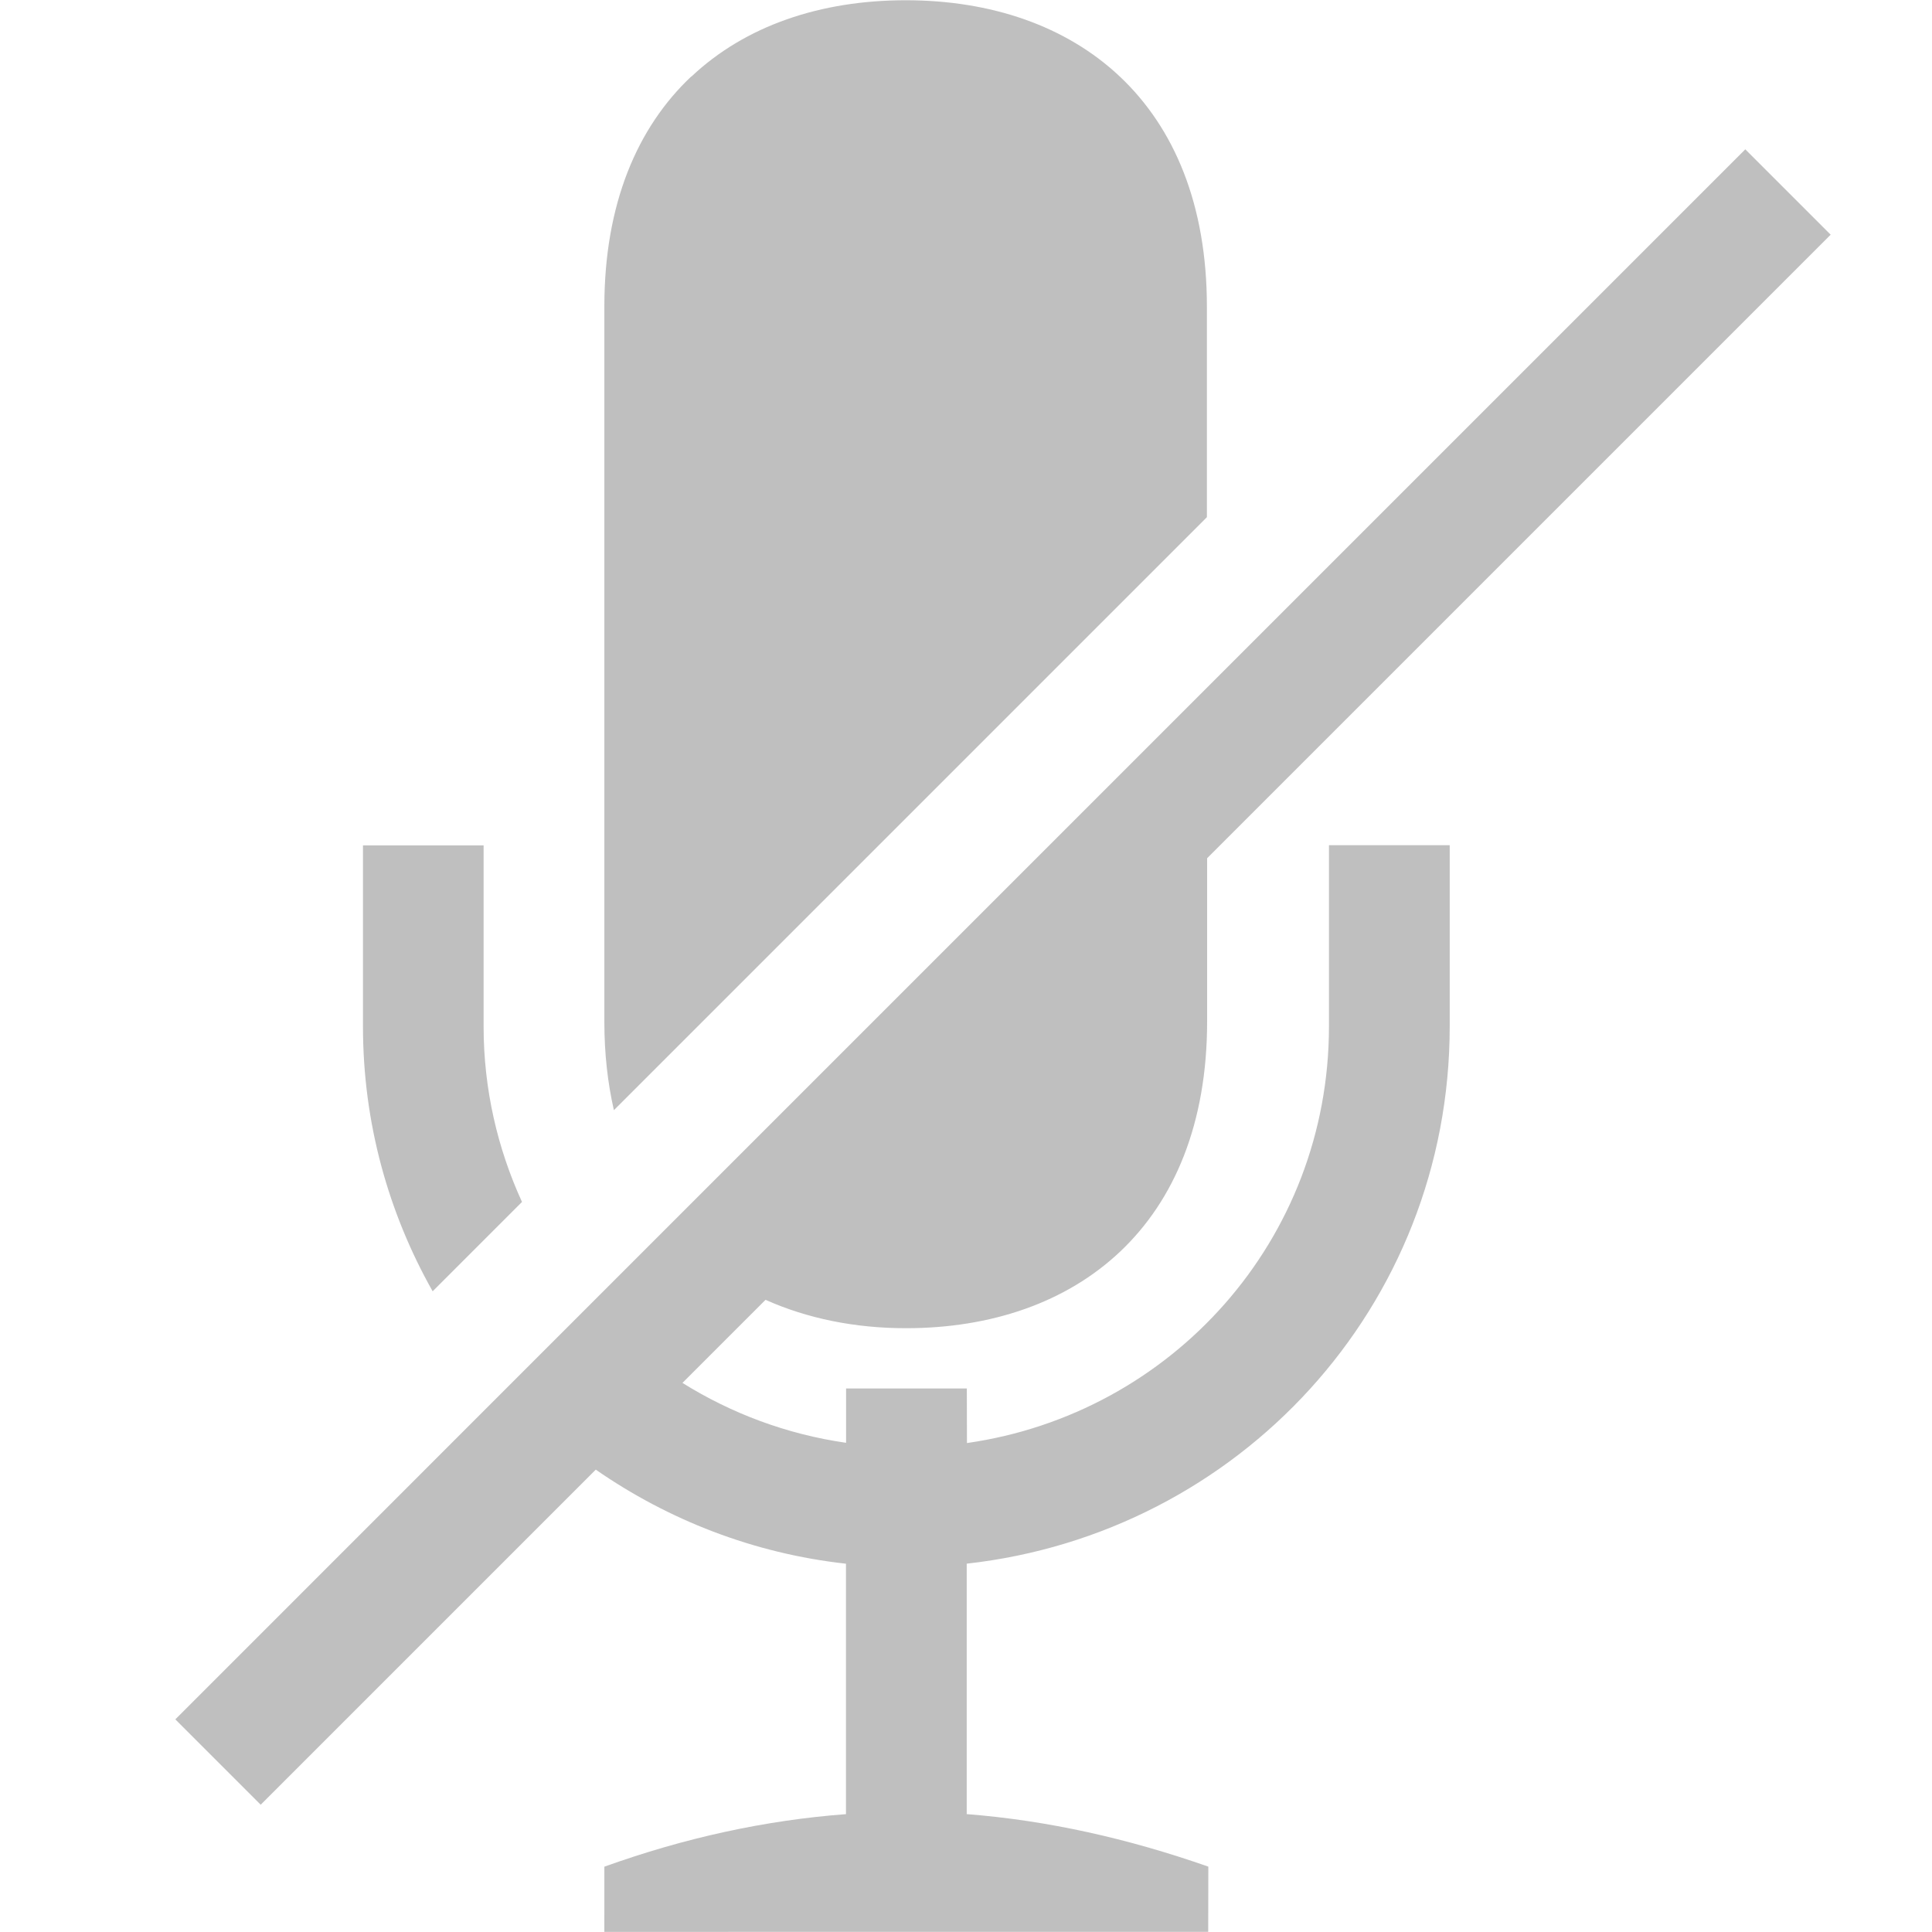
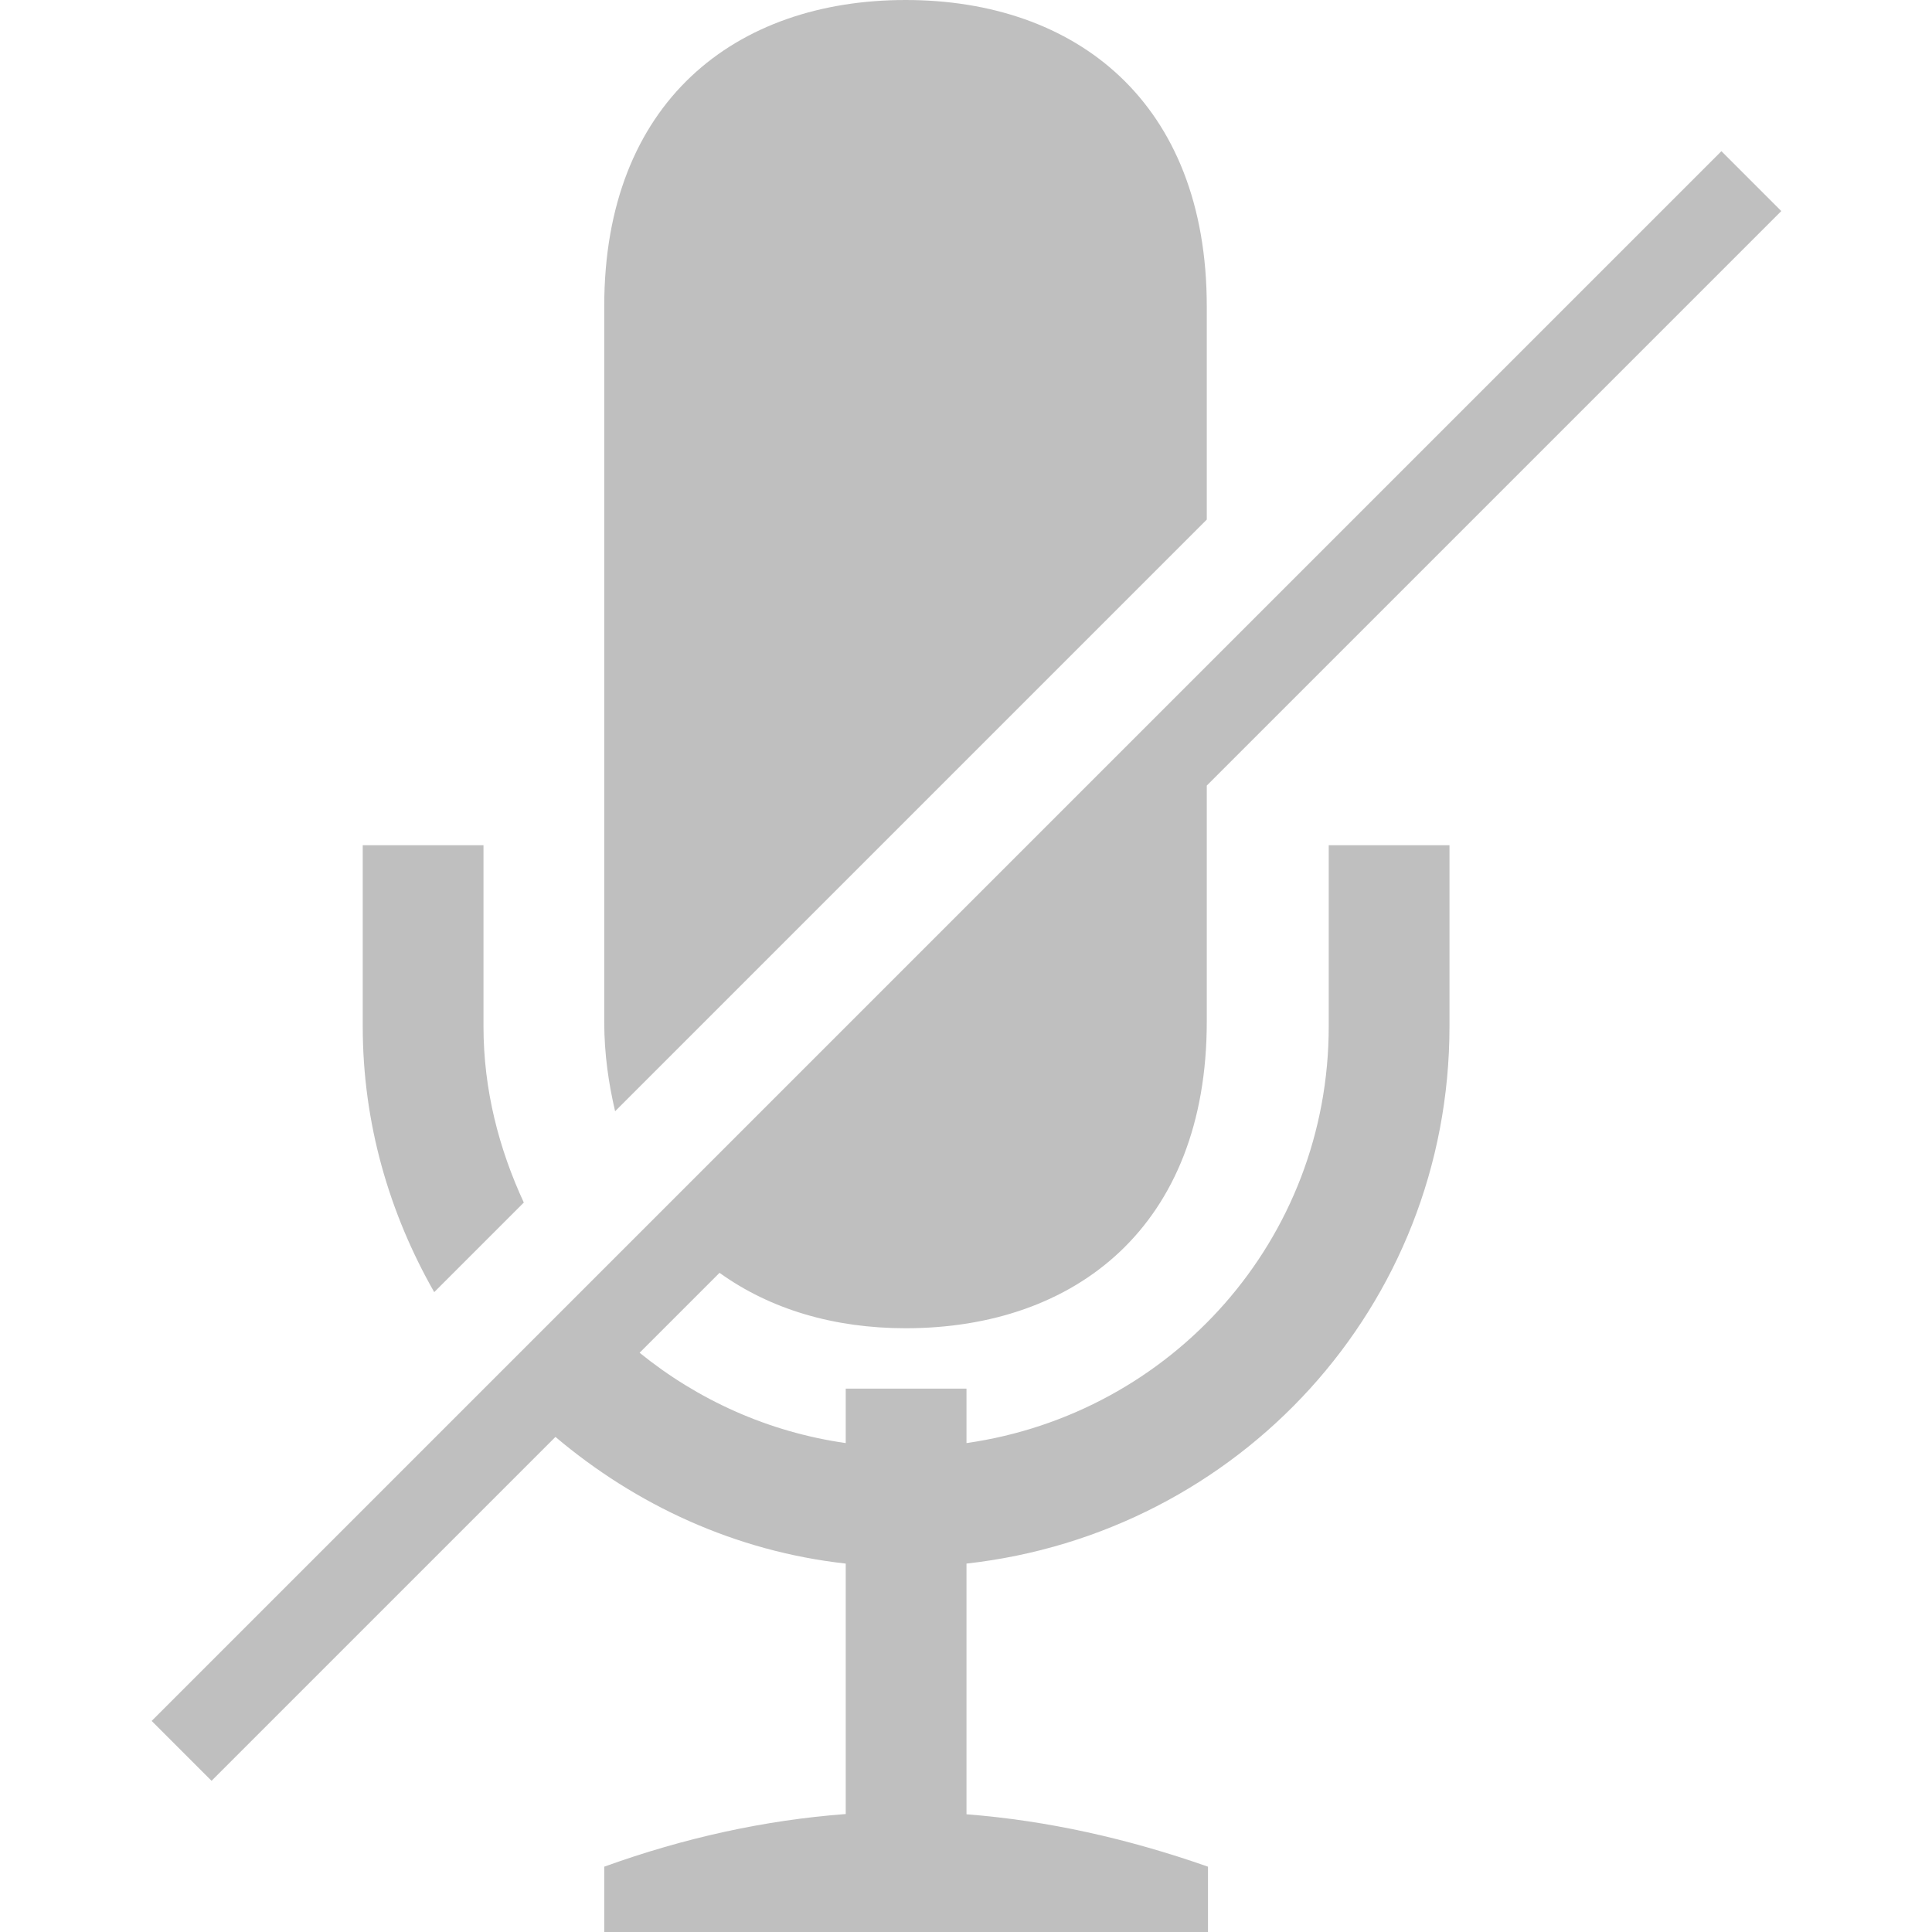
<svg xmlns="http://www.w3.org/2000/svg" version="1.1" viewBox="0 0 16 16">
-   <path d="m5.725 0.633c-0.448 0.422-0.72 1.057-0.72 1.905l1e-7 2.326v3.599c-1e-7 0.265 0.028 0.507 0.079 0.731l4.911-4.911 1e-7 -1.743c0-1.693-1.085-2.538-2.494-2.538-0.705 2.1e-7 -1.328 0.21-1.776 0.633zm-2.719 6.368v1.5c-1e-7 0.801 0.212 1.546 0.577 2.193l0.74-0.74c-0.202-0.441-0.318-0.933-0.318-1.453v-1.5zm-1.554 7.238 0.707 0.707 2.775-2.775c0.6 0.416 1.305 0.694 2.072 0.779l1e-7 2.074c-0.667 0.05-1.336 0.196-2.001 0.435l-1.067e-4 0.54 5.001-3.28e-4 0.001-0.54c-0.667-0.234-1.335-0.383-2.001-0.435l-1e-7 -2.074c2.252-0.251 4-2.128 4-4.45v-1.5l-1-2e-7v1.5c0 1.768-1.3 3.208-2.998 3.451l-0.001-0.452h-1l2e-7 0.45c-0.493-0.071-0.951-0.244-1.355-0.496l0.688-0.688c0.345 0.154 0.738 0.235 1.163 0.235 1.409-1e-6 2.494-0.849 2.494-2.541v-1.351l5.164-5.164-0.707-0.707-9.571 9.571-0.706 0.706z" color="#000000" fill="#808080" opacity=".5" />
+   <g transform="translate(-1033 307)" label="status">
+     <path d="m1040.5-307c-1.409 0-2.496 0.842-2.496 2.537v2.326 1.059 2.539c0 0.272 0.037 0.514 0.09 0.742l4.9-4.9v-1.766c0-1.693-1.085-2.537-2.494-2.537zm6.756 1.252-13 13 0.496 0.496 2.848-2.848c0.665 0.562 1.487 0.947 2.404 1.049v2.074c-0.667 0.05-1.335 0.196-2 0.436v0.541h5v-0.541c-0.667-0.234-1.333-0.382-2-0.434v-2.076c2.252-0.251 4-2.128 4-4.449v-1.5h-1v1.5c0 1.768-1.302 3.208-3 3.451v-0.451h-1v0.451c-0.644-0.092-1.227-0.359-1.707-0.748l0.662-0.662c0.419 0.302 0.948 0.459 1.541 0.459 1.409 0 2.494-0.846 2.494-2.539v-1.955l4.758-4.758zm-11.252 5.748v1.5c0 0.806 0.222 1.552 0.592 2.201l0.742-0.742c-0.206-0.445-0.334-0.934-0.334-1.459v-1.5z" color="#000000" fill="#808080" opacity=".5" />
+   </g>
</svg>
